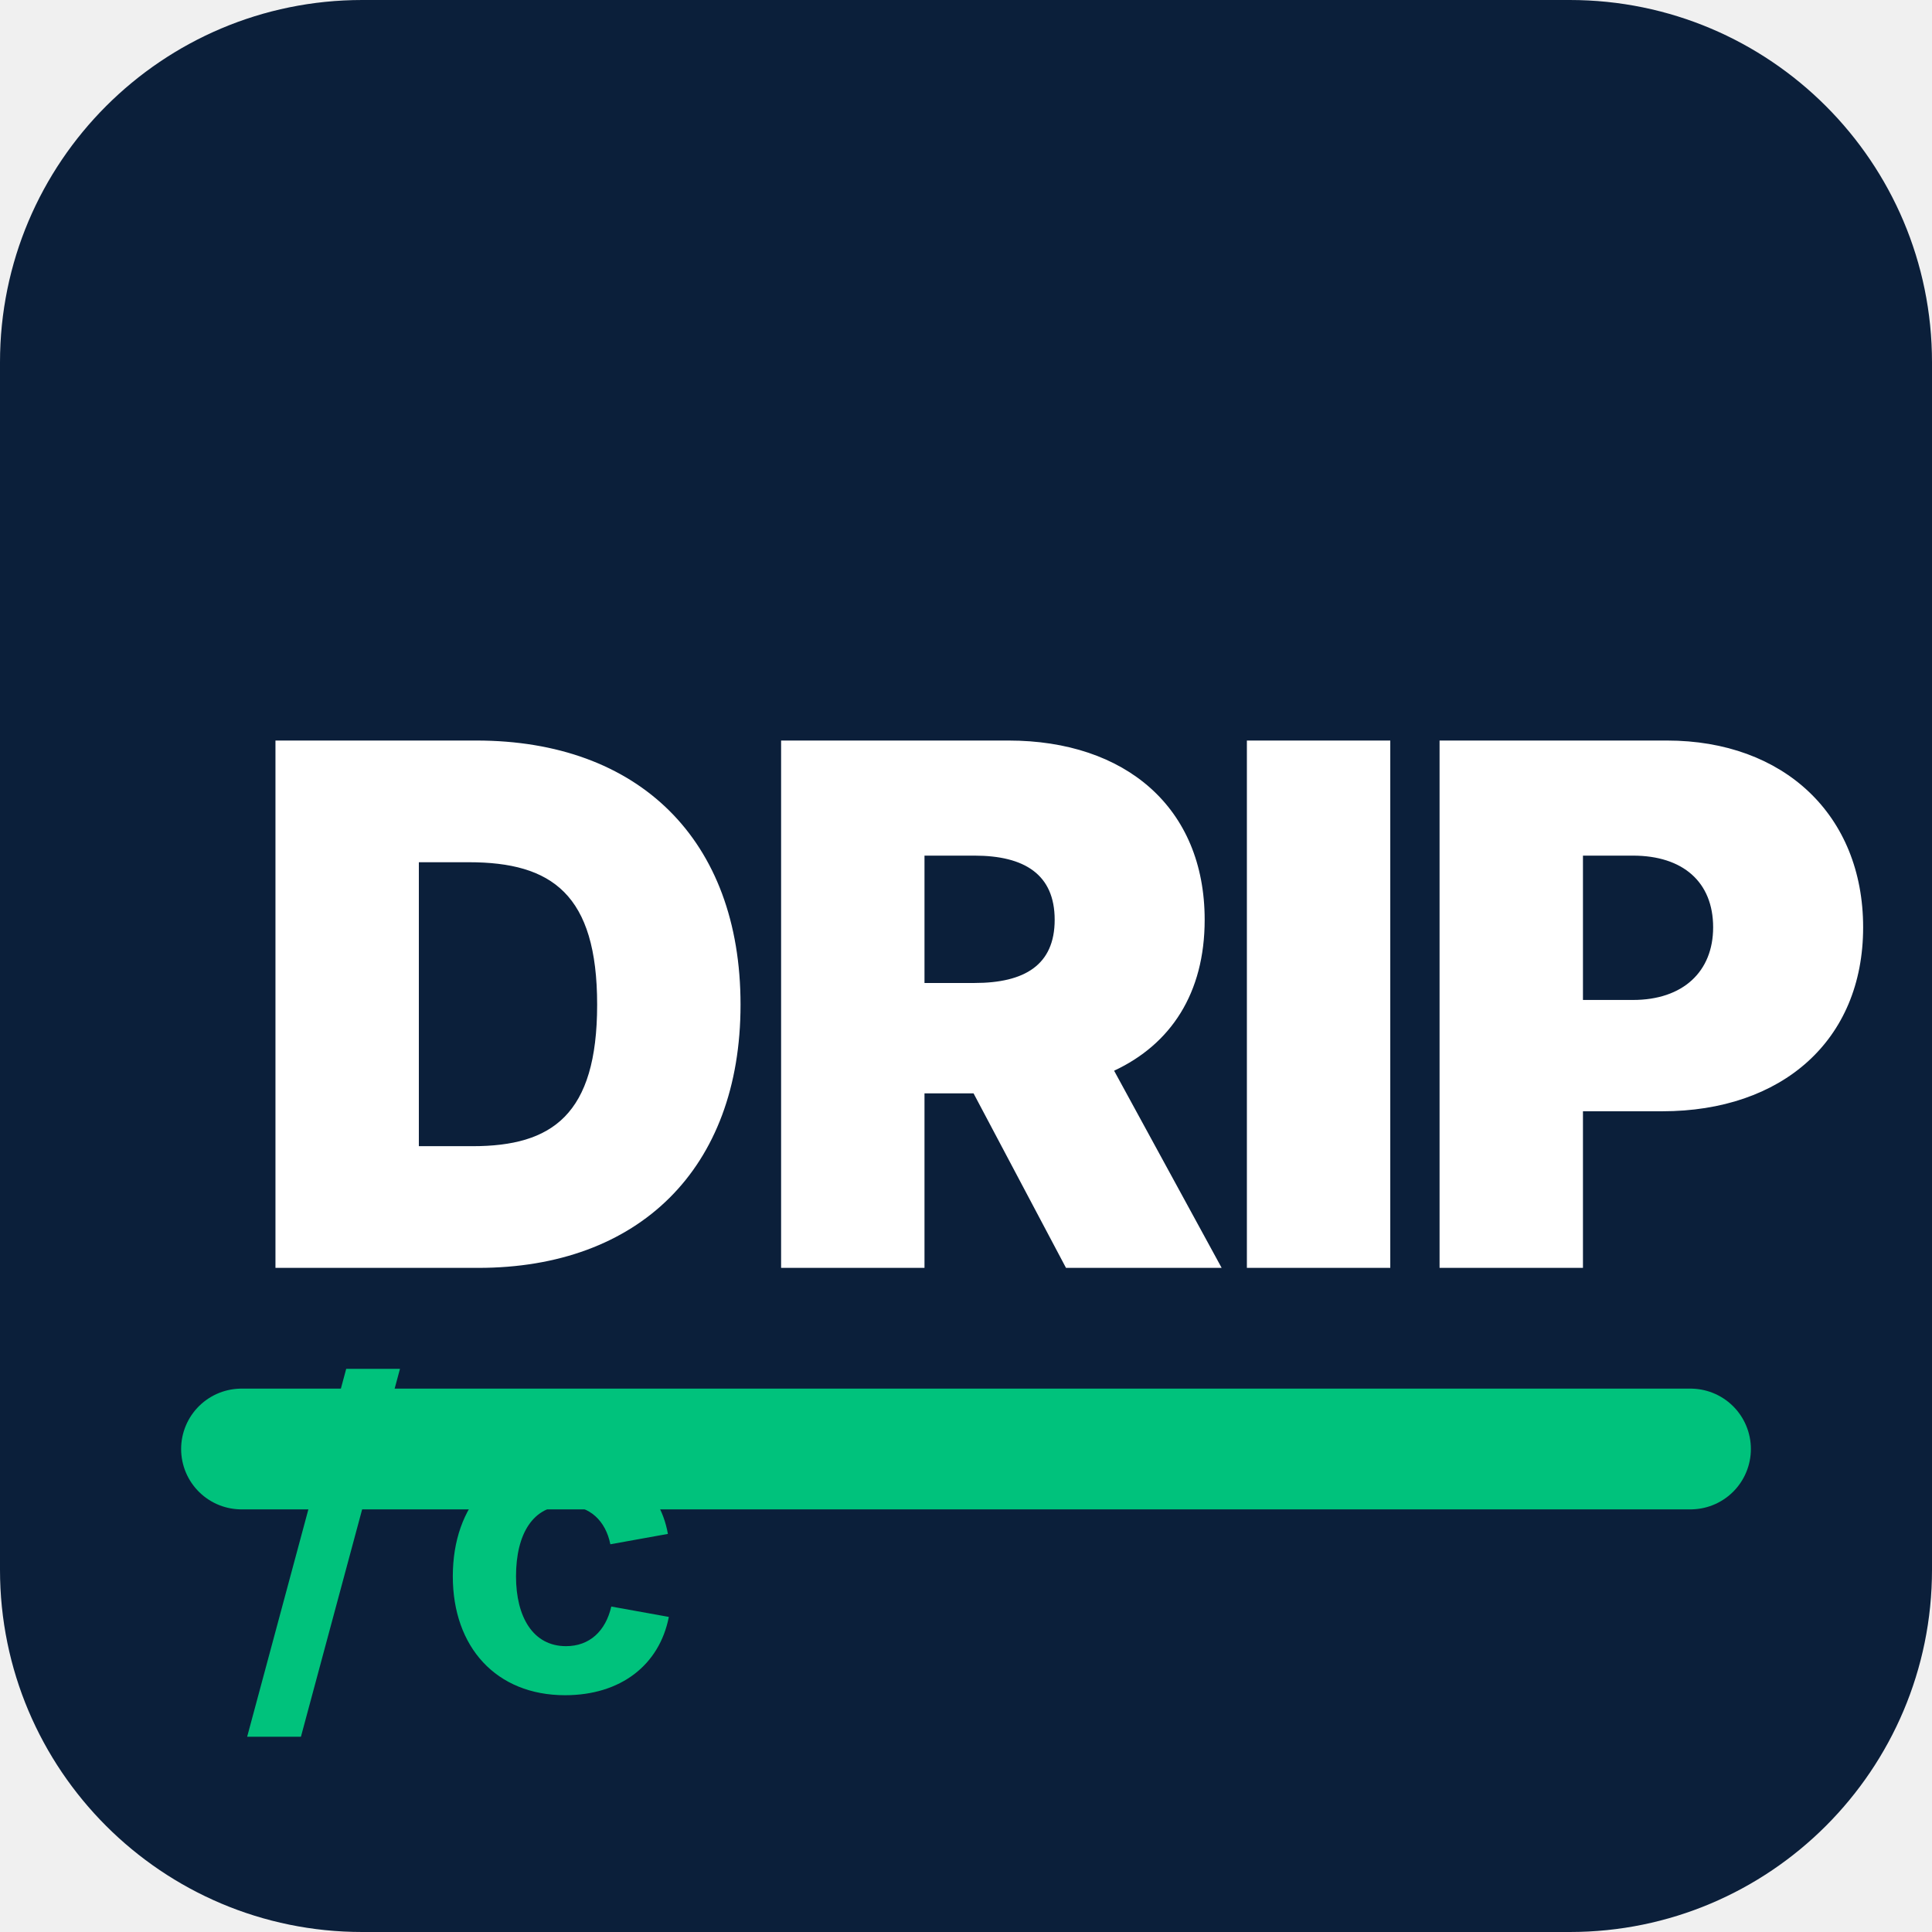
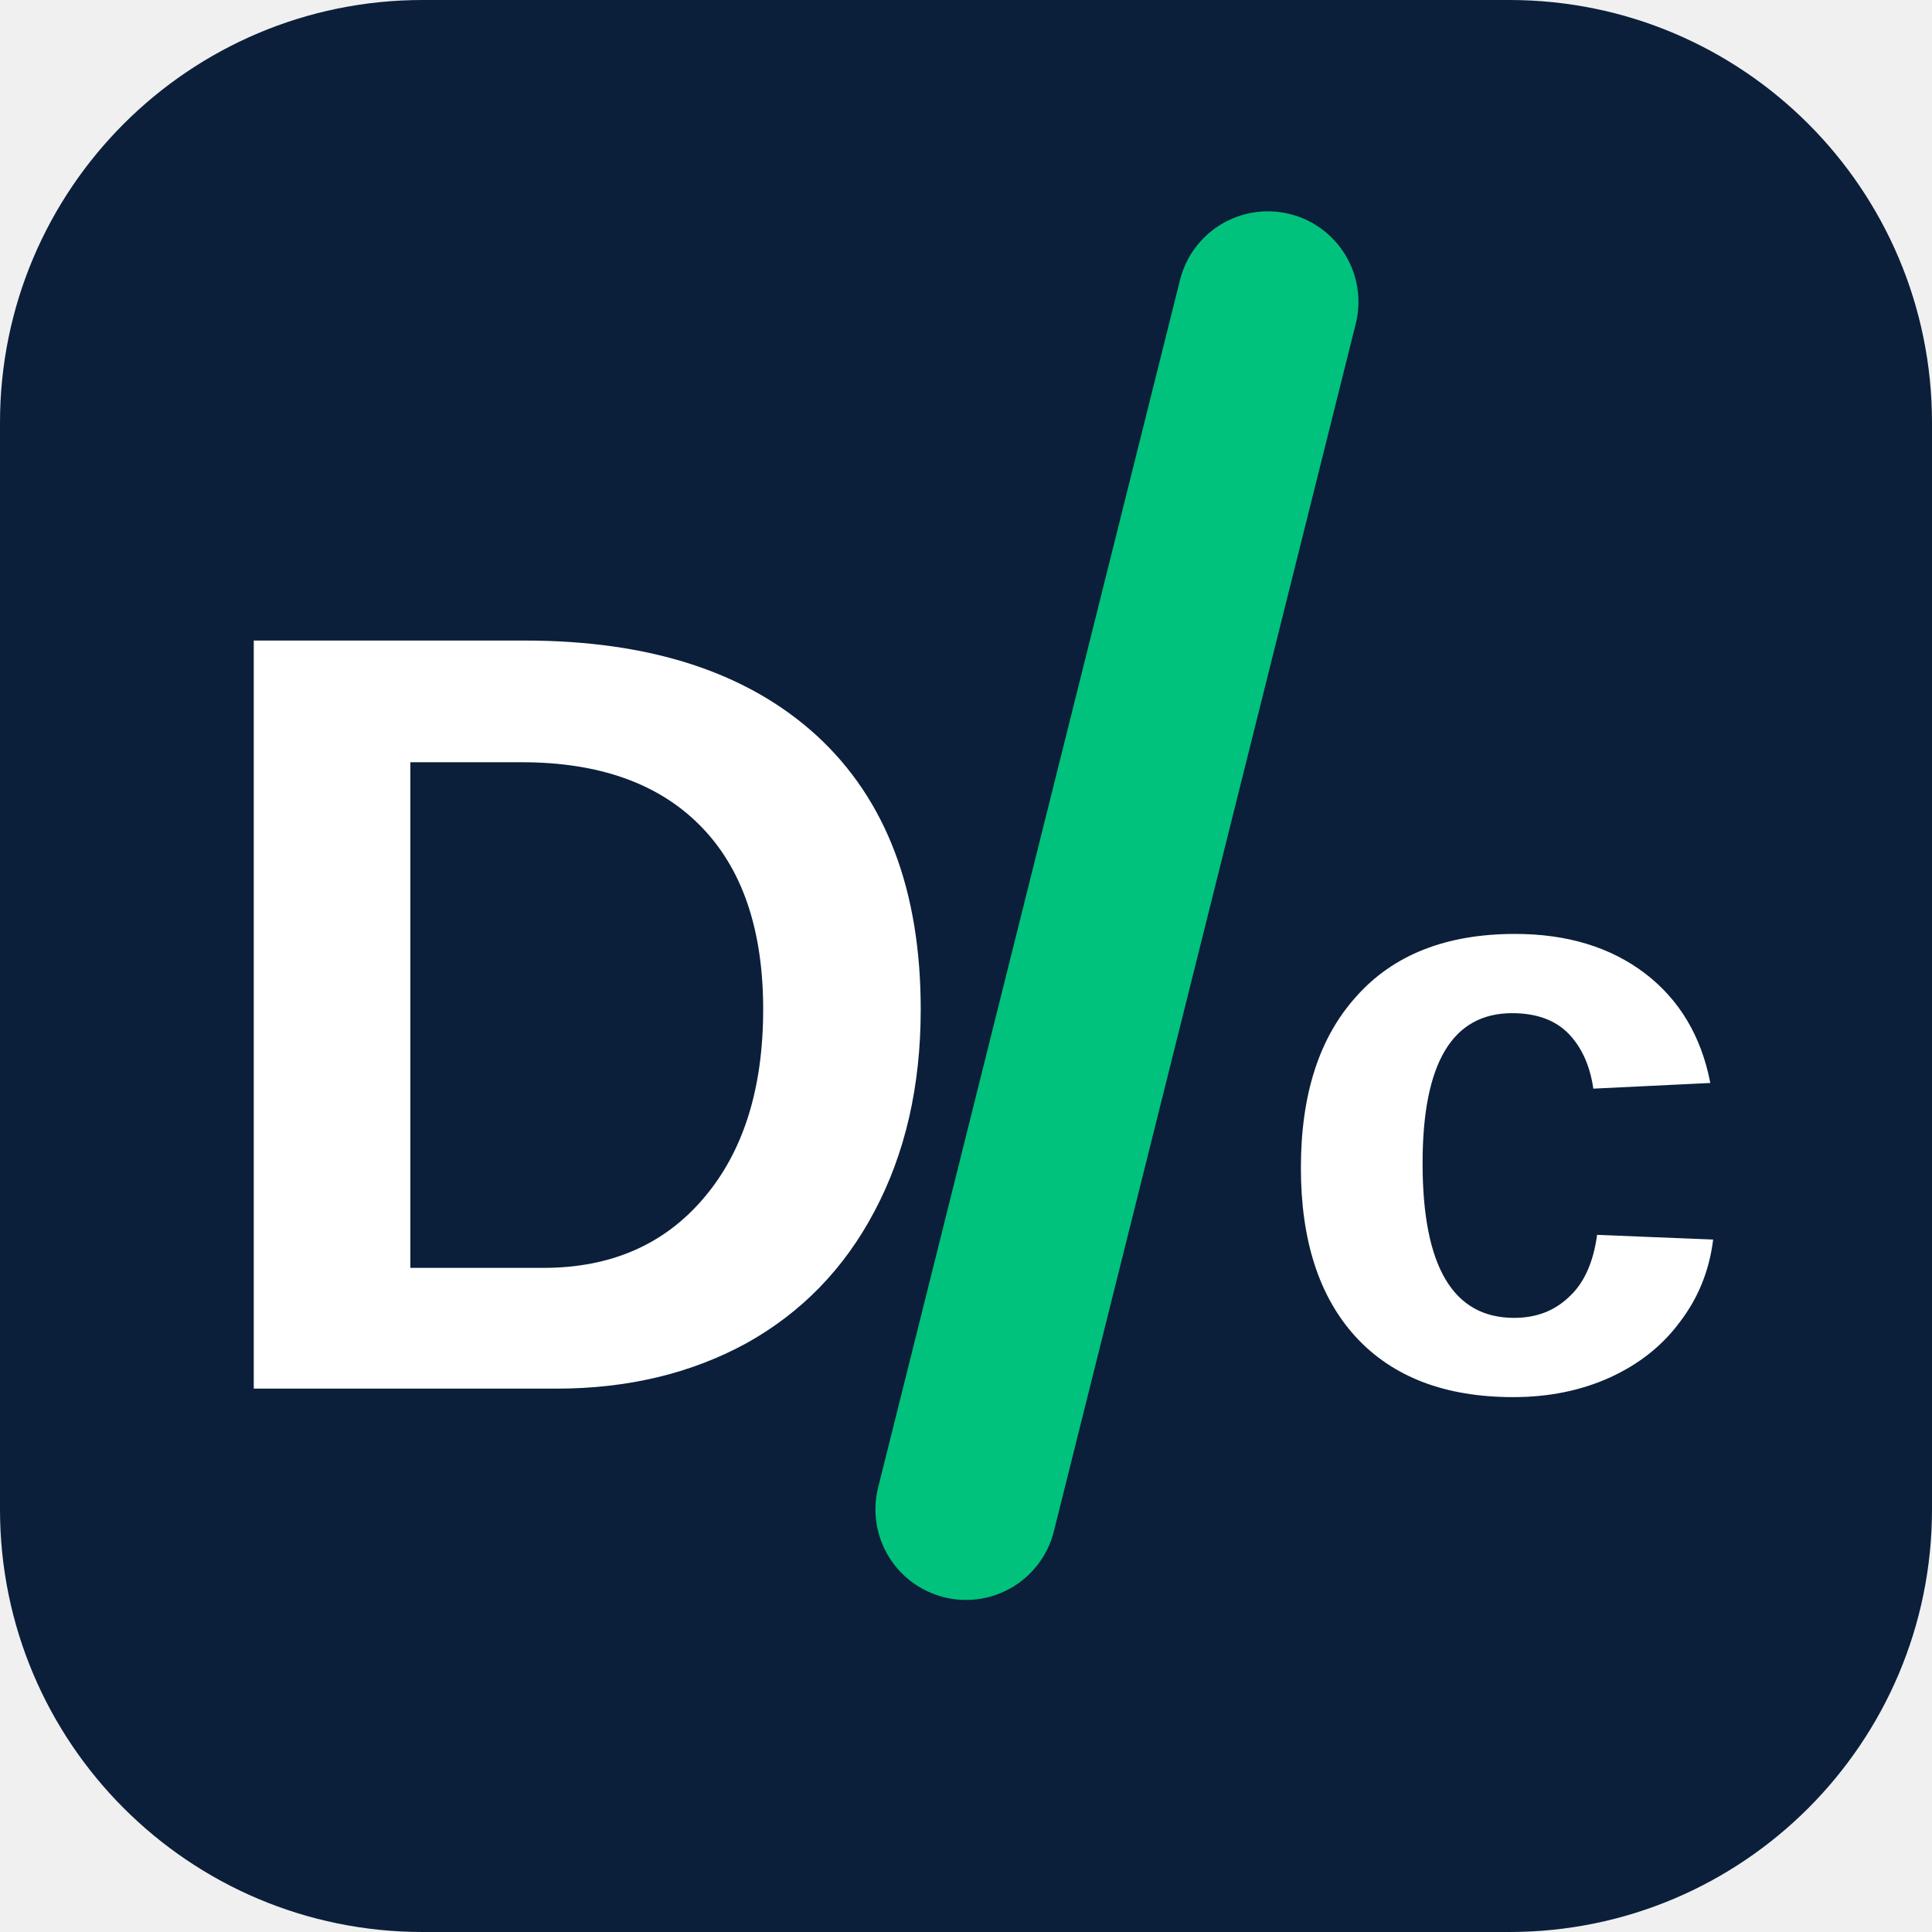
<svg xmlns="http://www.w3.org/2000/svg" viewBox="0 0 32 32">
-   <rect width="32" height="32" rx="6" fill="#0B1F3A" />
-   <text x="4" y="21" font-family="Inter, Arial, sans-serif" font-weight="900" font-size="12" fill="#FFFFFF" letter-spacing="-0.3">DRIP</text>
-   <text x="4" y="28" font-family="Inter, Arial, sans-serif" font-weight="700" font-size="7" fill="#00C27C" letter-spacing="0.5">/c</text>
-   <line x1="4" y1="24" x2="28" y2="24" stroke="#00C27C" stroke-width="2" stroke-linecap="round" />
+   <rect width="32" height="32" rx="7" fill="#0B1F3A" />
+   <text x="3" y="23" font-family="system-ui, -apple-system, Arial, sans-serif" font-weight="900" font-size="18" fill="white" letter-spacing="-1">D</text>
+   <line x1="16" y1="25" x2="21" y2="5" stroke="#00C27C" stroke-width="3" stroke-linecap="round" />
+   <text x="21" y="23" font-family="system-ui, -apple-system, Arial, sans-serif" font-weight="700" font-size="14" fill="white">c</text>
</svg>
